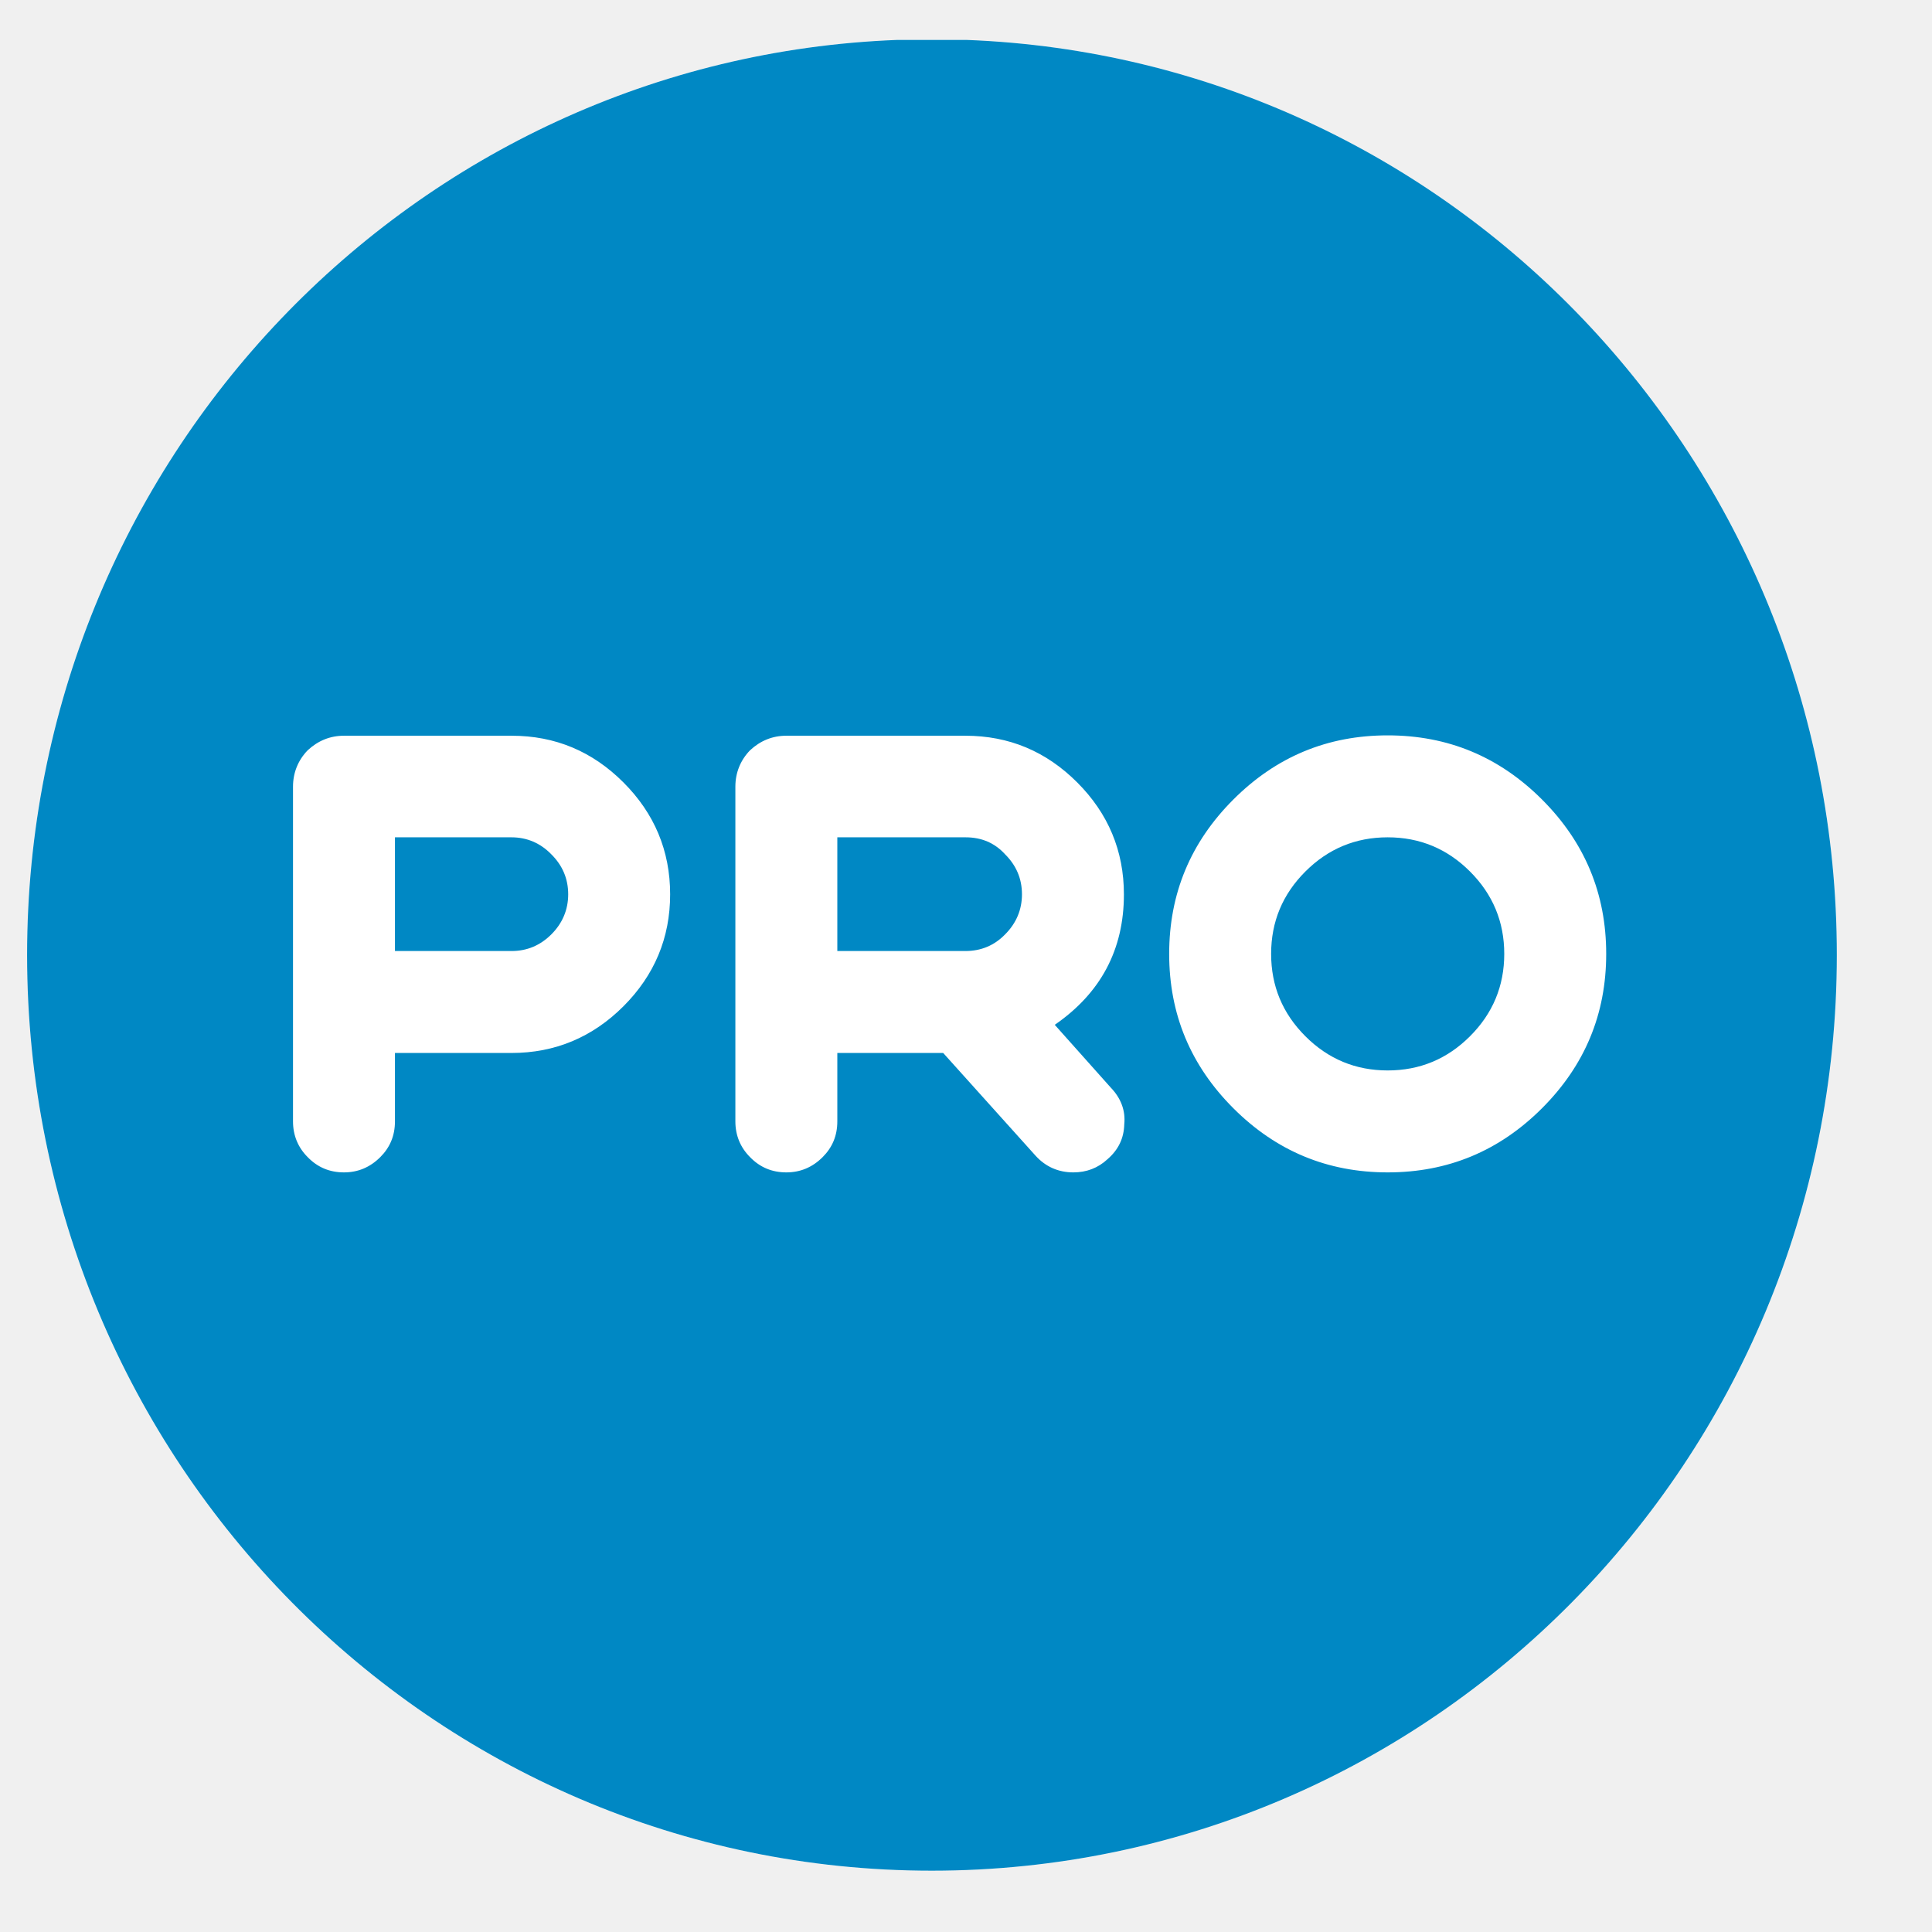
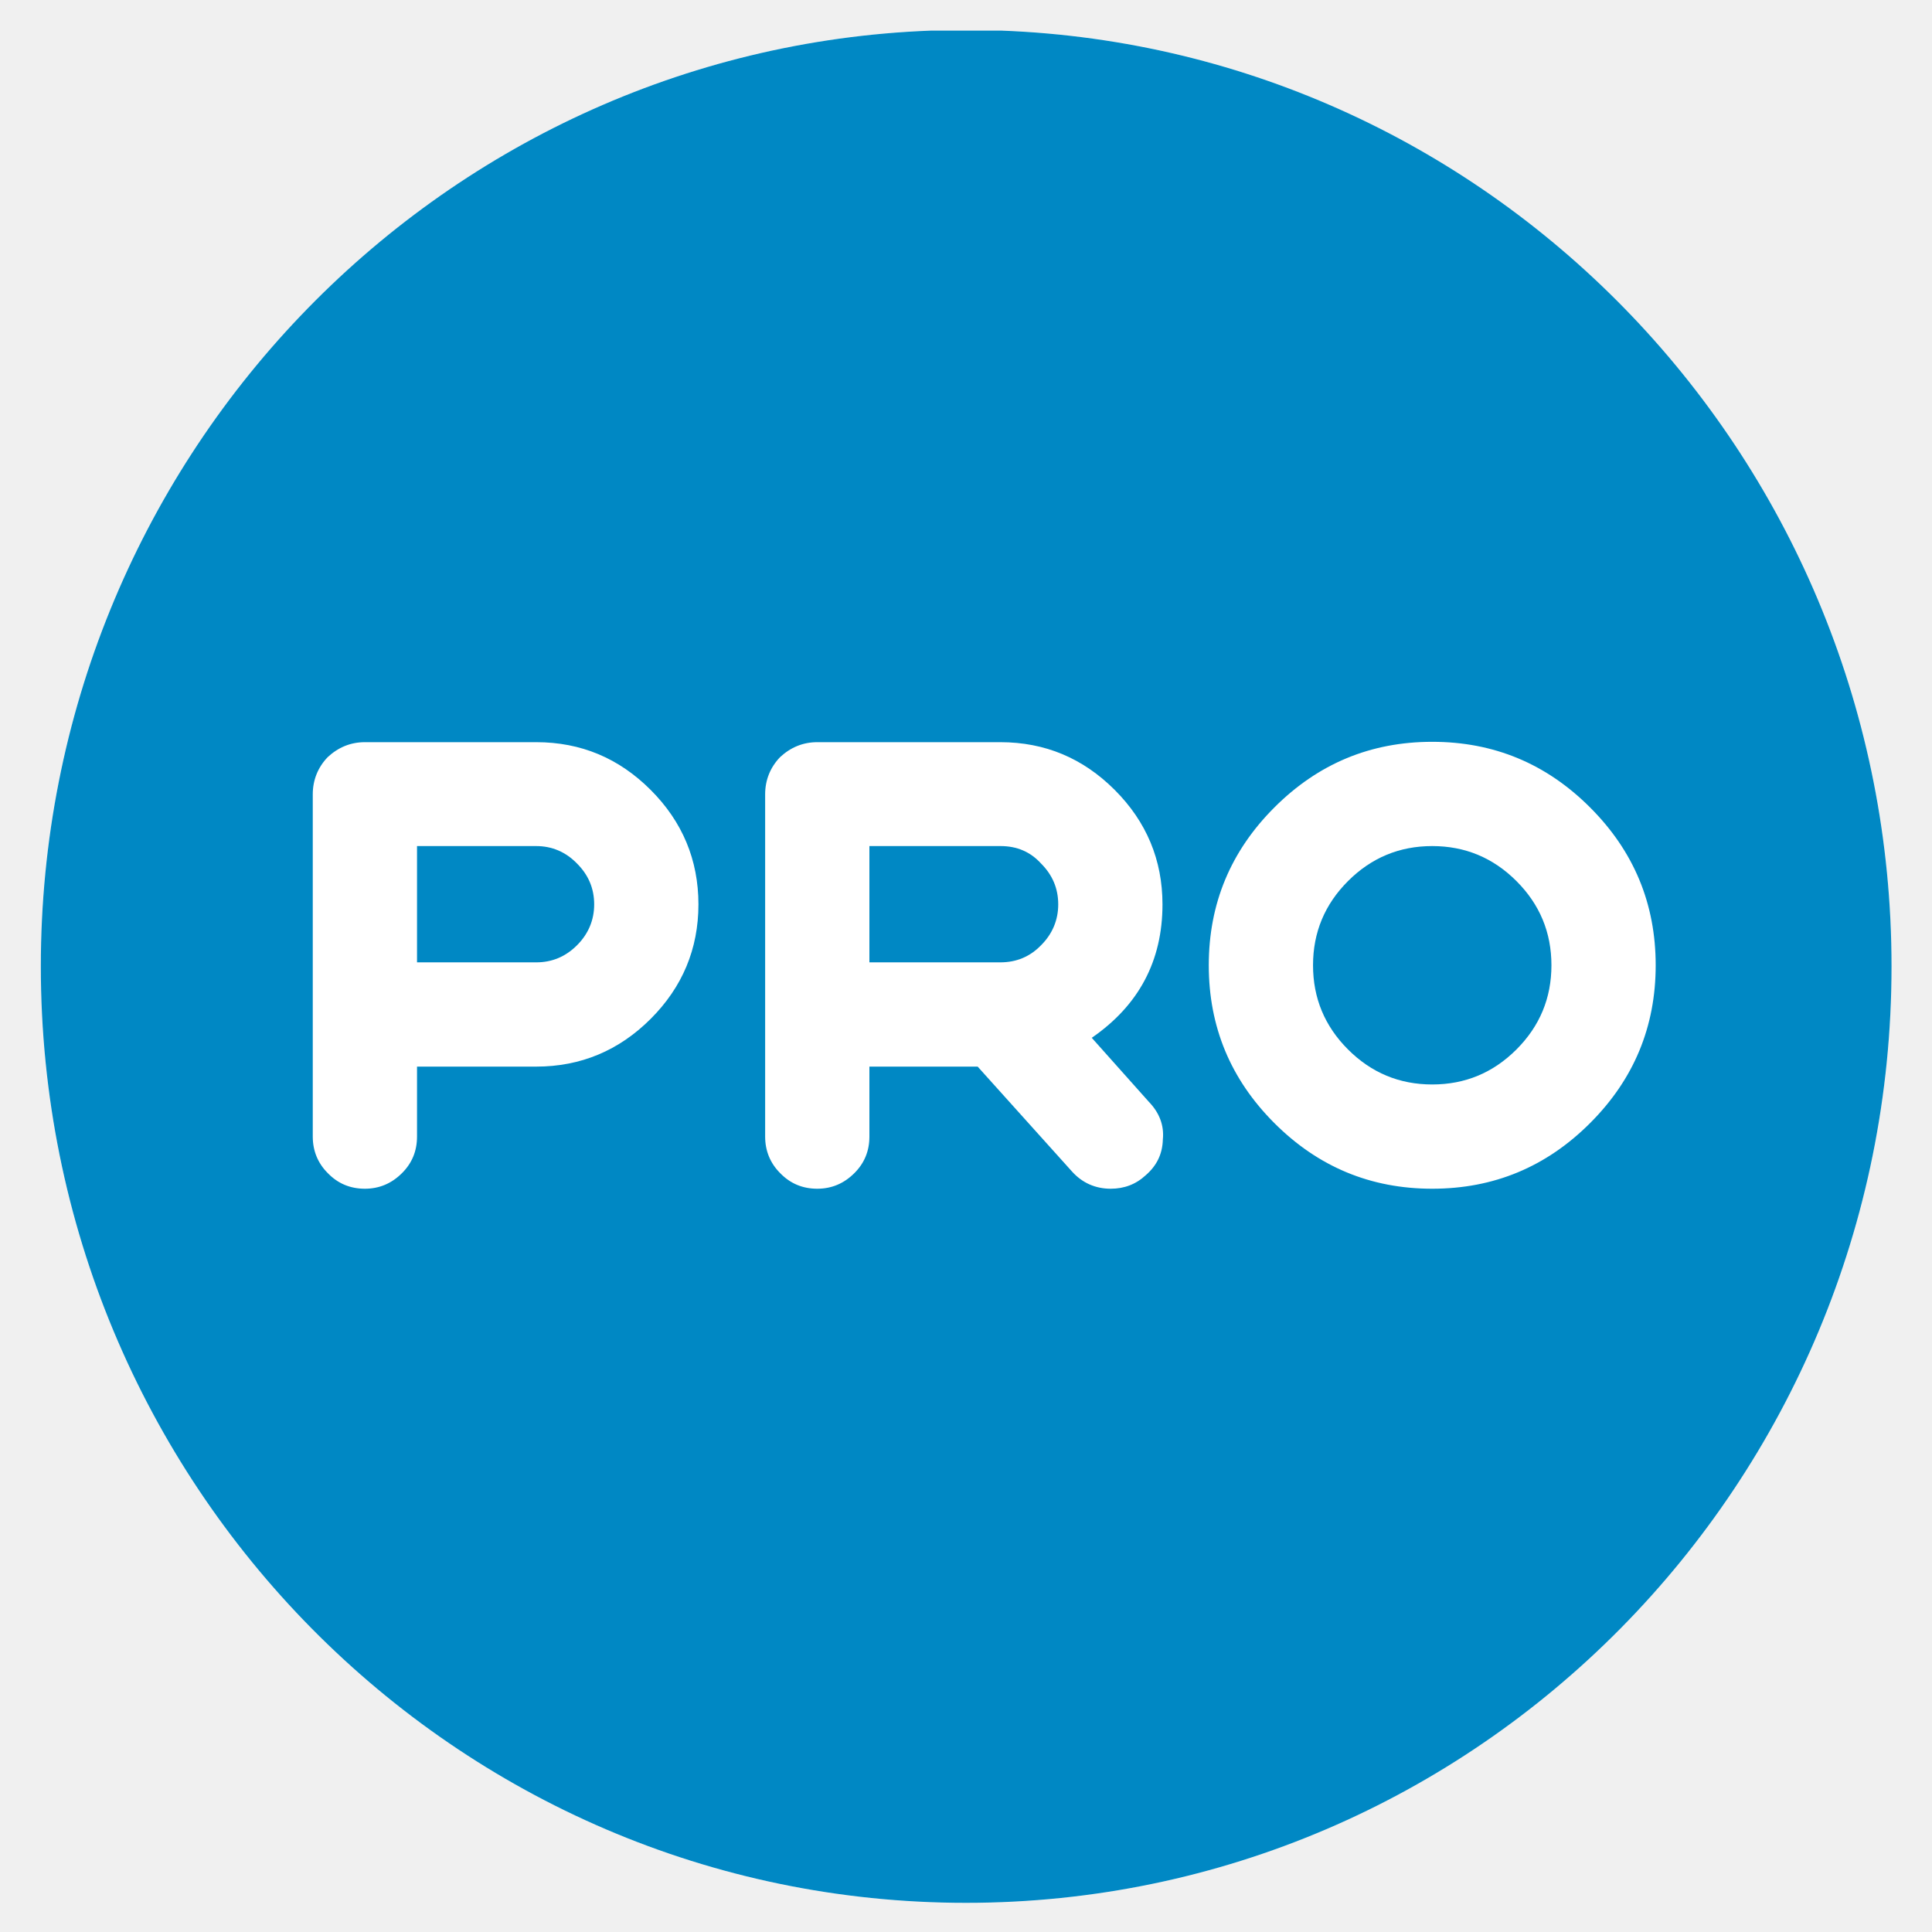
- <svg xmlns="http://www.w3.org/2000/svg" version="1.1" viewBox="1280 90 542 542">
+ <svg xmlns="http://www.w3.org/2000/svg" version="1.1" viewBox="1276.4 92.8 530 530">
  <style type="text/css">
	.st1{fill-rule:evenodd;clip-rule:evenodd;fill:#0088C4;}
</style>
  <path fill="#ffffff" d="M1551.2,101.2h-19.5c-135.7,5.2-244.1,118.1-244.1,256.7c0,141.9,113.6,256.9,253.8,256.9  s253.9-115,253.9-256.9C1795.3,219.4,1686.9,106.4,1551.2,101.2z" />
  <g>
    <path class="st1" d="M1423.5,324.9h-32.7v31.9h32.7c4.4,0,8.1-1.6,11.2-4.7s4.7-6.9,4.7-11.2c0-4.4-1.6-8.1-4.7-11.2   C1431.6,326.5,1427.8,324.9,1423.5,324.9z" />
    <path class="st1" d="M1669.3,324.9c-9,0-16.7,3.2-23.1,9.6s-9.6,14.1-9.6,23.1s3.2,16.7,9.6,23.1s14.1,9.6,23.1,9.6   s16.7-3.2,23.1-9.6s9.6-14.1,9.6-23.1s-3.2-16.7-9.6-23.1S1678.3,324.9,1669.3,324.9z" />
    <path class="st1" d="M1550.9,324.9h-36v31.9h35.9c4.5,0,8.2-1.6,11.2-4.7c3.1-3.1,4.7-6.9,4.7-11.2c0-4.4-1.6-8.1-4.7-11.2   C1559.1,326.5,1555.4,324.9,1550.9,324.9z" />
    <path class="st1" d="M1551.2,101.2h-19.5c-135.7,5.2-244.1,118.1-244.1,256.7c0,141.9,113.6,256.9,253.8,256.9   s253.9-115,253.9-256.9C1795.3,219.4,1686.9,106.4,1551.2,101.2z M1454.9,372.3c-8.7,8.7-19.2,13.1-31.4,13.1h-32.7v19.2   c0,4-1.4,7.3-4.1,10c-2.9,2.9-6.3,4.3-10.2,4.3c-4,0-7.4-1.4-10.2-4.3c-2.7-2.7-4.1-6.1-4.1-10v-93.9c0-3.9,1.4-7.4,4.1-10.2   c2.9-2.7,6.3-4.1,10.2-4.1h47c12.3,0,22.7,4.4,31.4,13.1c8.7,8.7,13.1,19.2,13.1,31.4S1463.6,363.6,1454.9,372.3z M1595.4,405.4   c-0.1,4-1.7,7.2-4.7,9.8c-2.7,2.5-5.9,3.7-9.6,3.7c-4.2,0-7.8-1.6-10.6-4.7l-25.9-28.8h-29.7v19.2c0,4-1.4,7.3-4.1,10   c-2.9,2.9-6.3,4.3-10.2,4.3c-4,0-7.4-1.4-10.2-4.3c-2.7-2.7-4.1-6.1-4.1-10v-93.9c0-3.9,1.4-7.4,4.1-10.2   c2.9-2.7,6.3-4.1,10.2-4.1h50.2c12.3,0,22.7,4.4,31.4,13.1c8.7,8.7,13.1,19.2,13.1,31.4c0,15.5-6.5,27.7-19.4,36.6l15.7,17.6   C1594.4,398,1595.8,401.5,1595.4,405.4z M1712.6,400.9c-12,12-26.4,18-43.3,18s-31.3-6-43.3-18s-18-26.4-18-43.3s6-31.3,18-43.3   s26.4-18,43.3-18s31.3,6,43.3,18s18,26.4,18,43.3S1724.6,388.9,1712.6,400.9z" />
  </g>
</svg>
